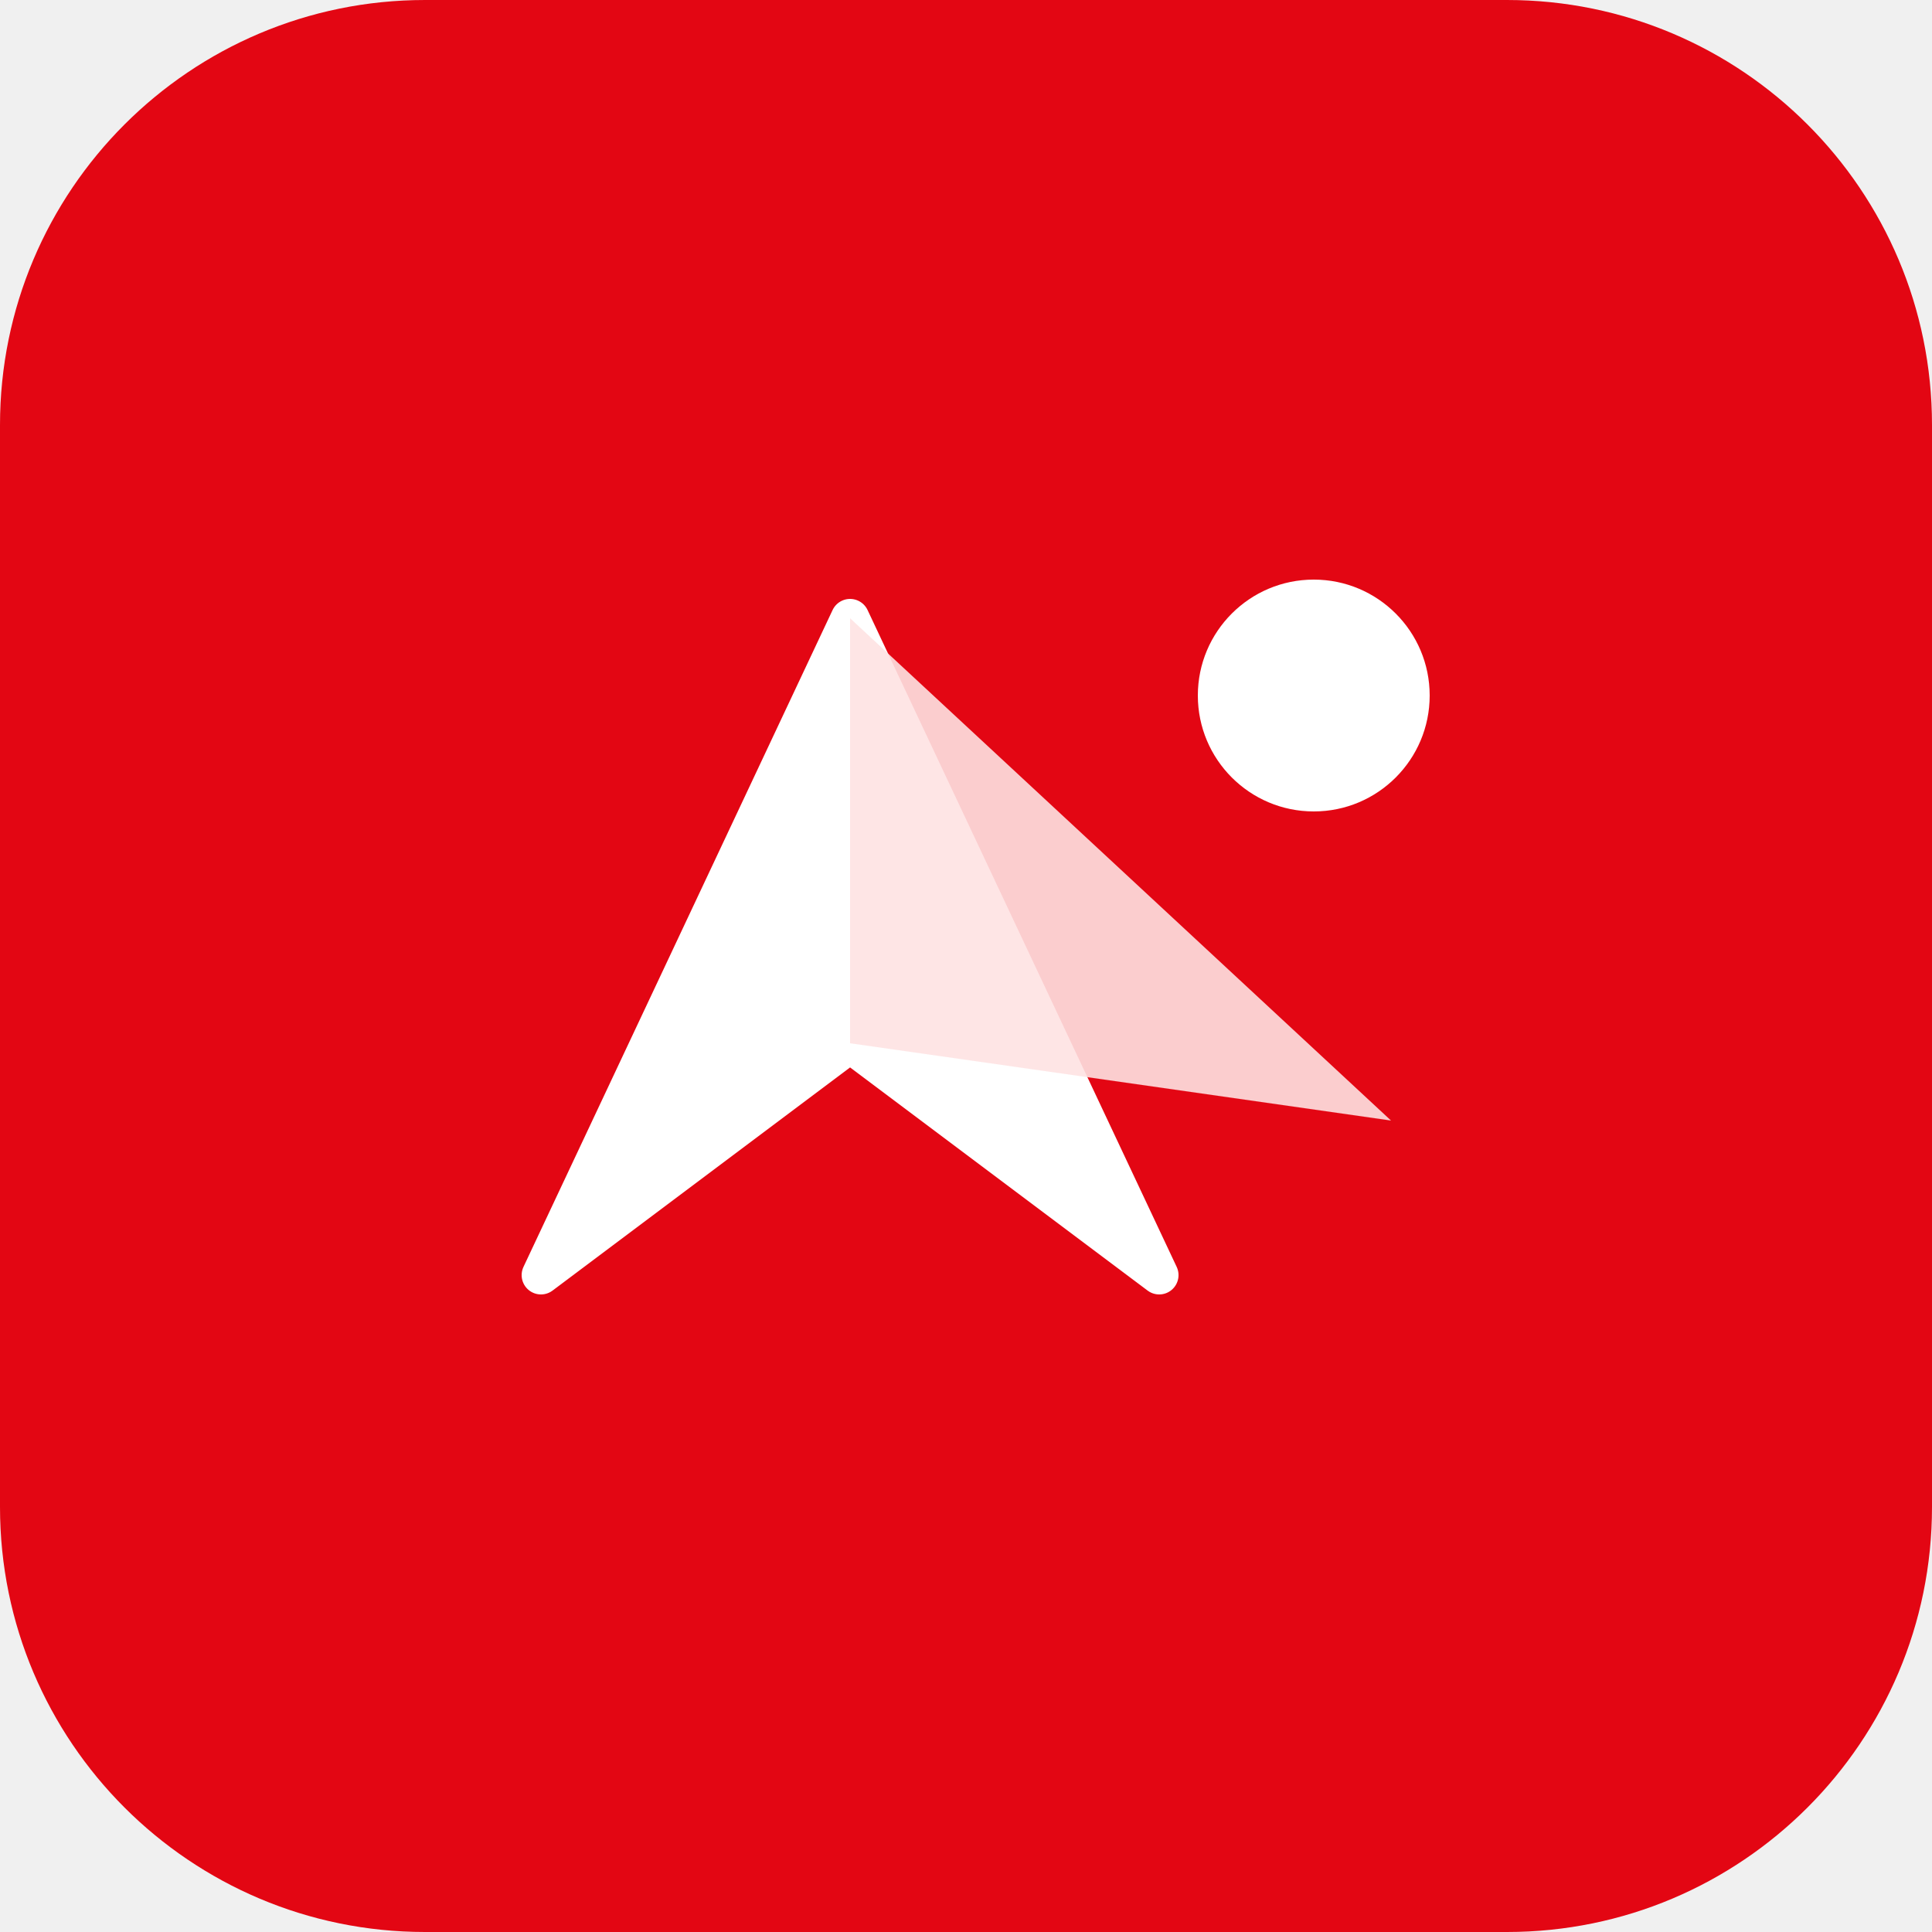
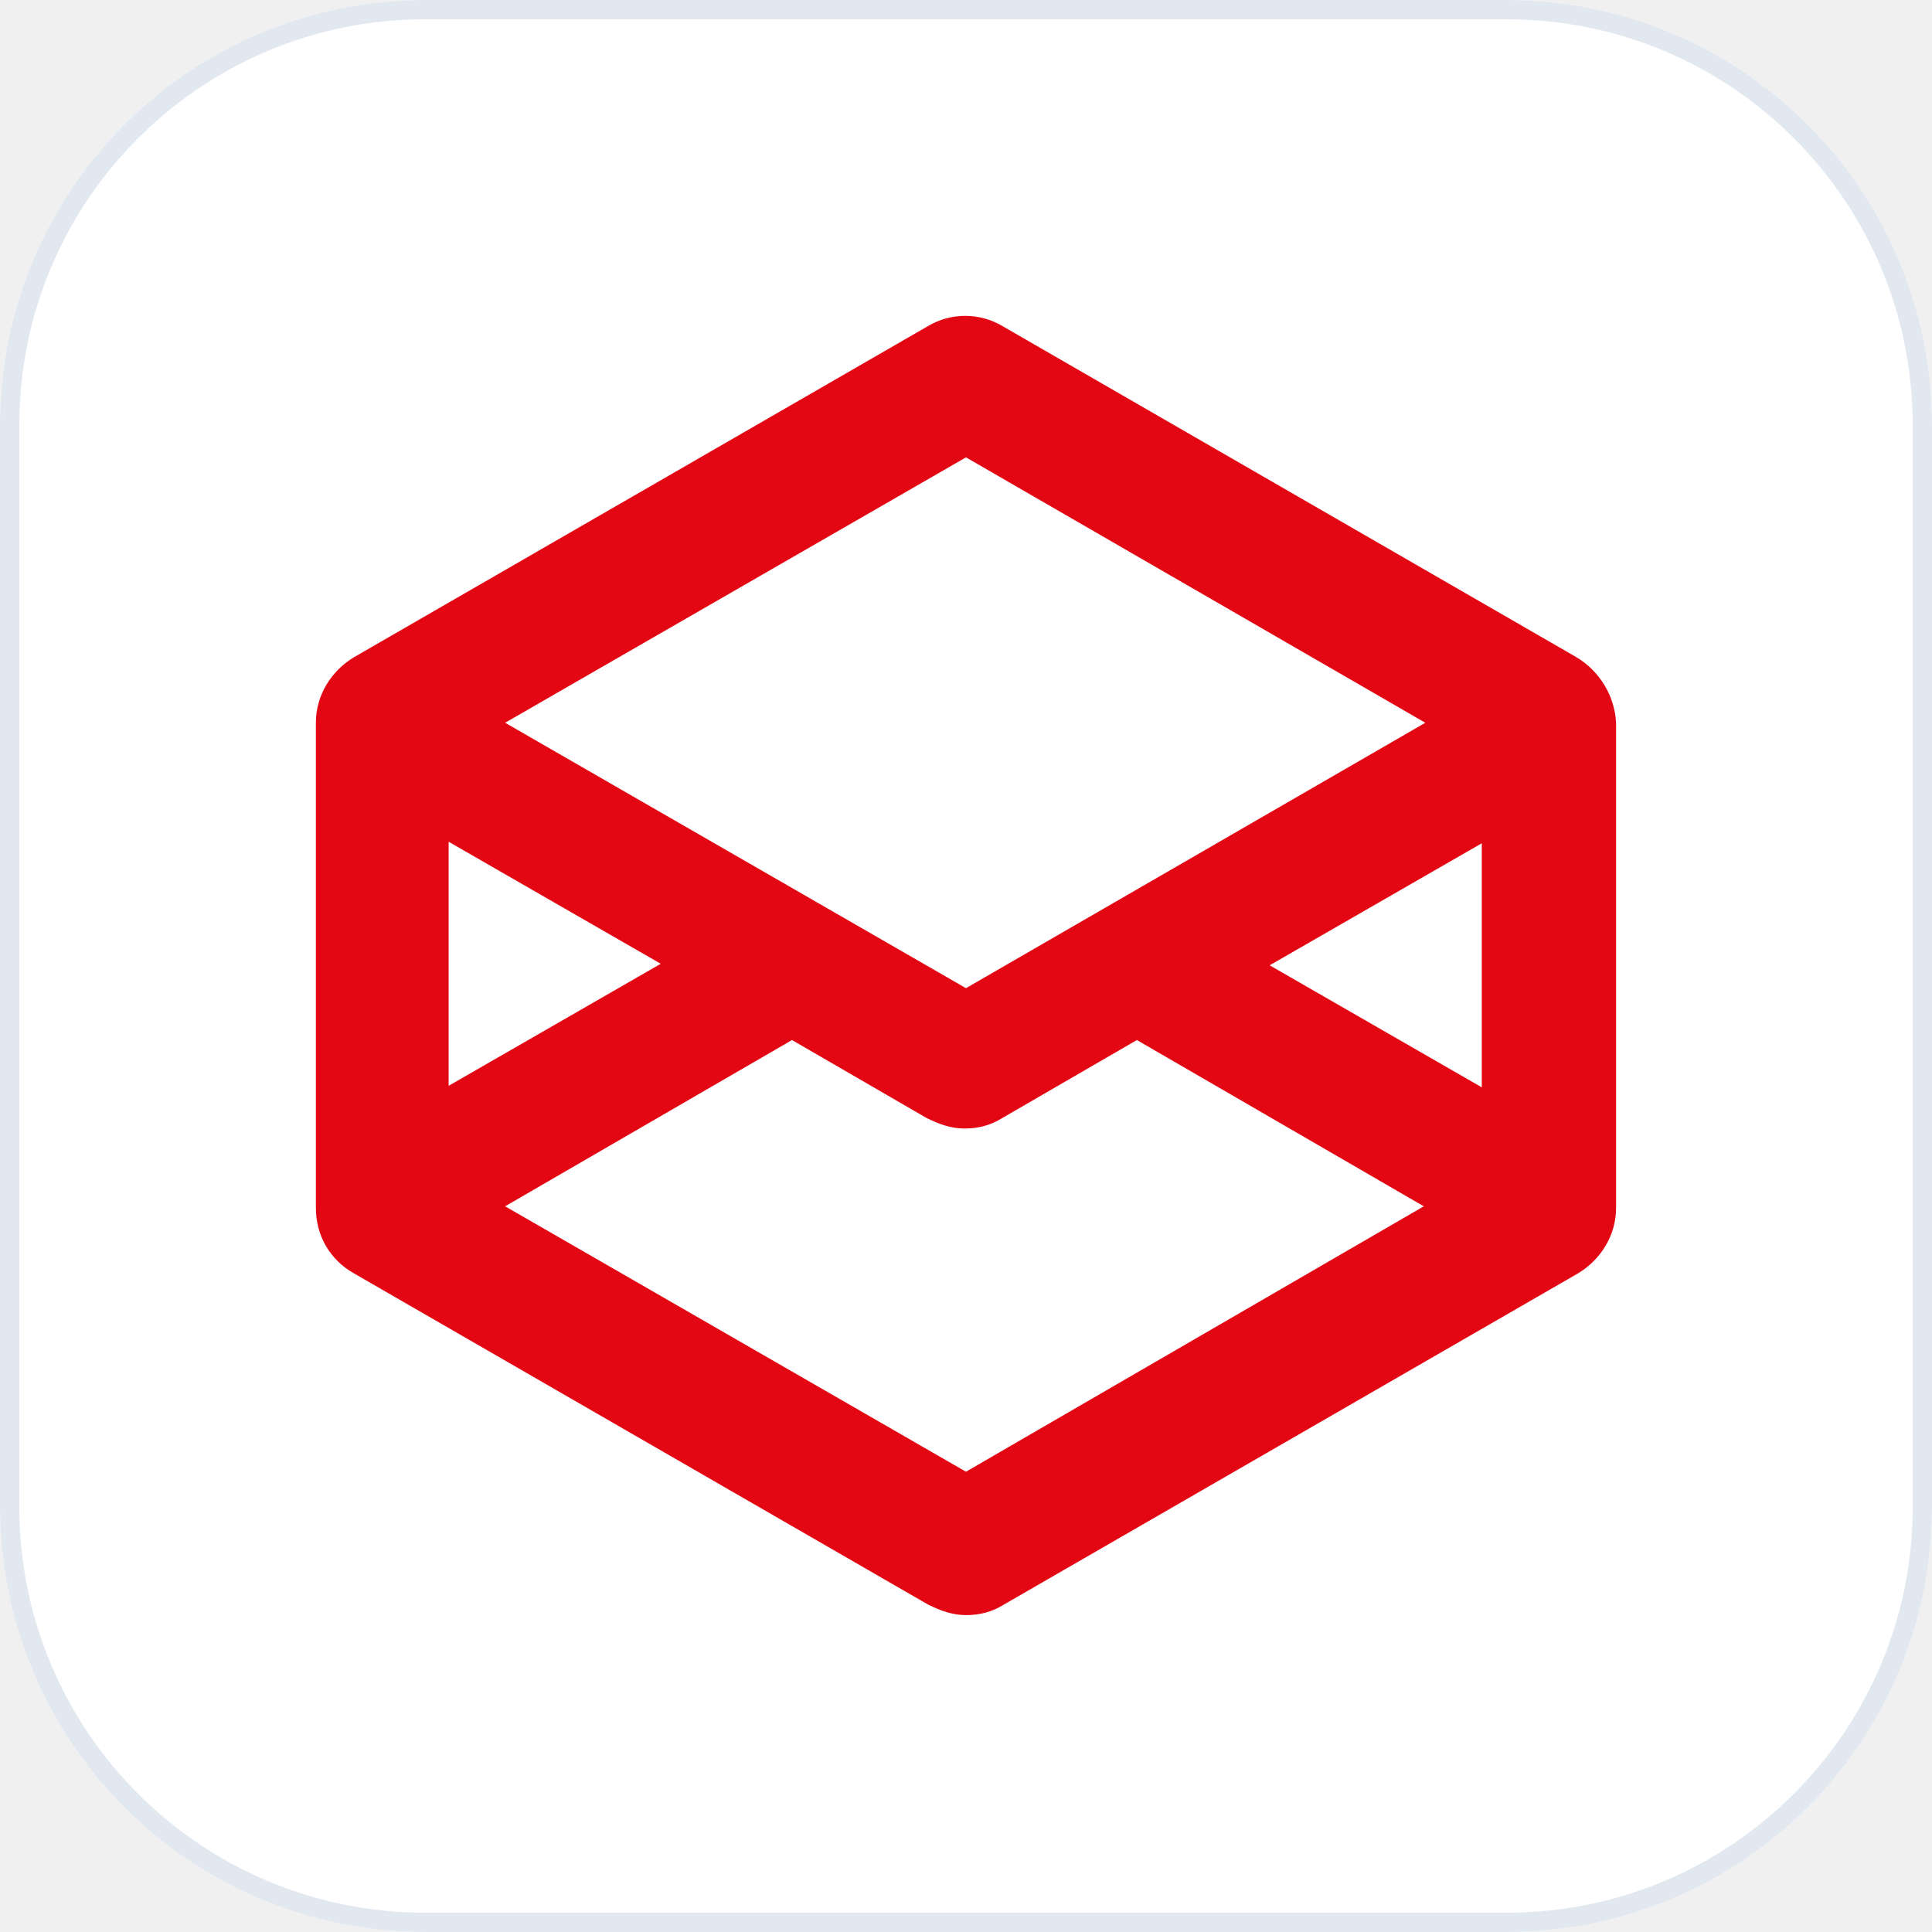
- <svg xmlns="http://www.w3.org/2000/svg" viewBox="0 0 100 100" width="40" height="40" fill="none">
-   <rect width="100" height="100" rx="22" fill="#E30613" />
-   <path d="M28 66L44 32L60 66L44 54L28 66Z" fill="white" stroke="white" stroke-width="2" stroke-linejoin="round" />
-   <path d="M44 32L72 58L44 54V32Z" fill="#FEE2E2" fill-opacity="0.9" />
-   <circle cx="68" cy="36" r="6" fill="white" />
+ <svg xmlns="http://www.w3.org/2000/svg" viewBox="0 0 100 100" width="100" height="100" fill="none">
+   <rect width="100" height="100" rx="22" fill="#FFFFFF" />
+   <rect x="0.5" y="0.5" width="99" height="99" rx="21.5" stroke="#E2E8F0" stroke-width="1" />
+   <g transform="translate(16.35, 16.35) scale(1)">
+     <path d="M65.244 17.666L35.545 0.533C34.36 -0.178 32.859 -0.178 31.674 0.533L1.975 17.666C0.79 18.376 0 19.639 0 21.06V46.167C0 47.588 0.711 48.851 1.975 49.562L31.674 66.695C32.306 67.01 32.938 67.247 33.649 67.247C34.36 67.247 34.992 67.089 35.624 66.695L65.323 49.562C66.508 48.851 67.298 47.588 67.298 46.167V21.06C67.219 19.639 66.429 18.376 65.244 17.666ZM60.347 39.93L49.367 33.614L60.347 27.298V39.93ZM33.649 7.323L57.424 21.06L33.649 34.798L9.795 21.06L33.649 7.323ZM6.872 27.219L17.851 33.535L6.872 39.851V27.219ZM33.649 59.826L9.795 46.088L24.644 37.482L31.595 41.509C32.227 41.825 32.859 42.062 33.57 42.062C34.281 42.062 34.913 41.904 35.545 41.509L42.495 37.482L57.345 46.088L33.649 59.826Z" fill="#E30613" />
+   </g>
</svg>
